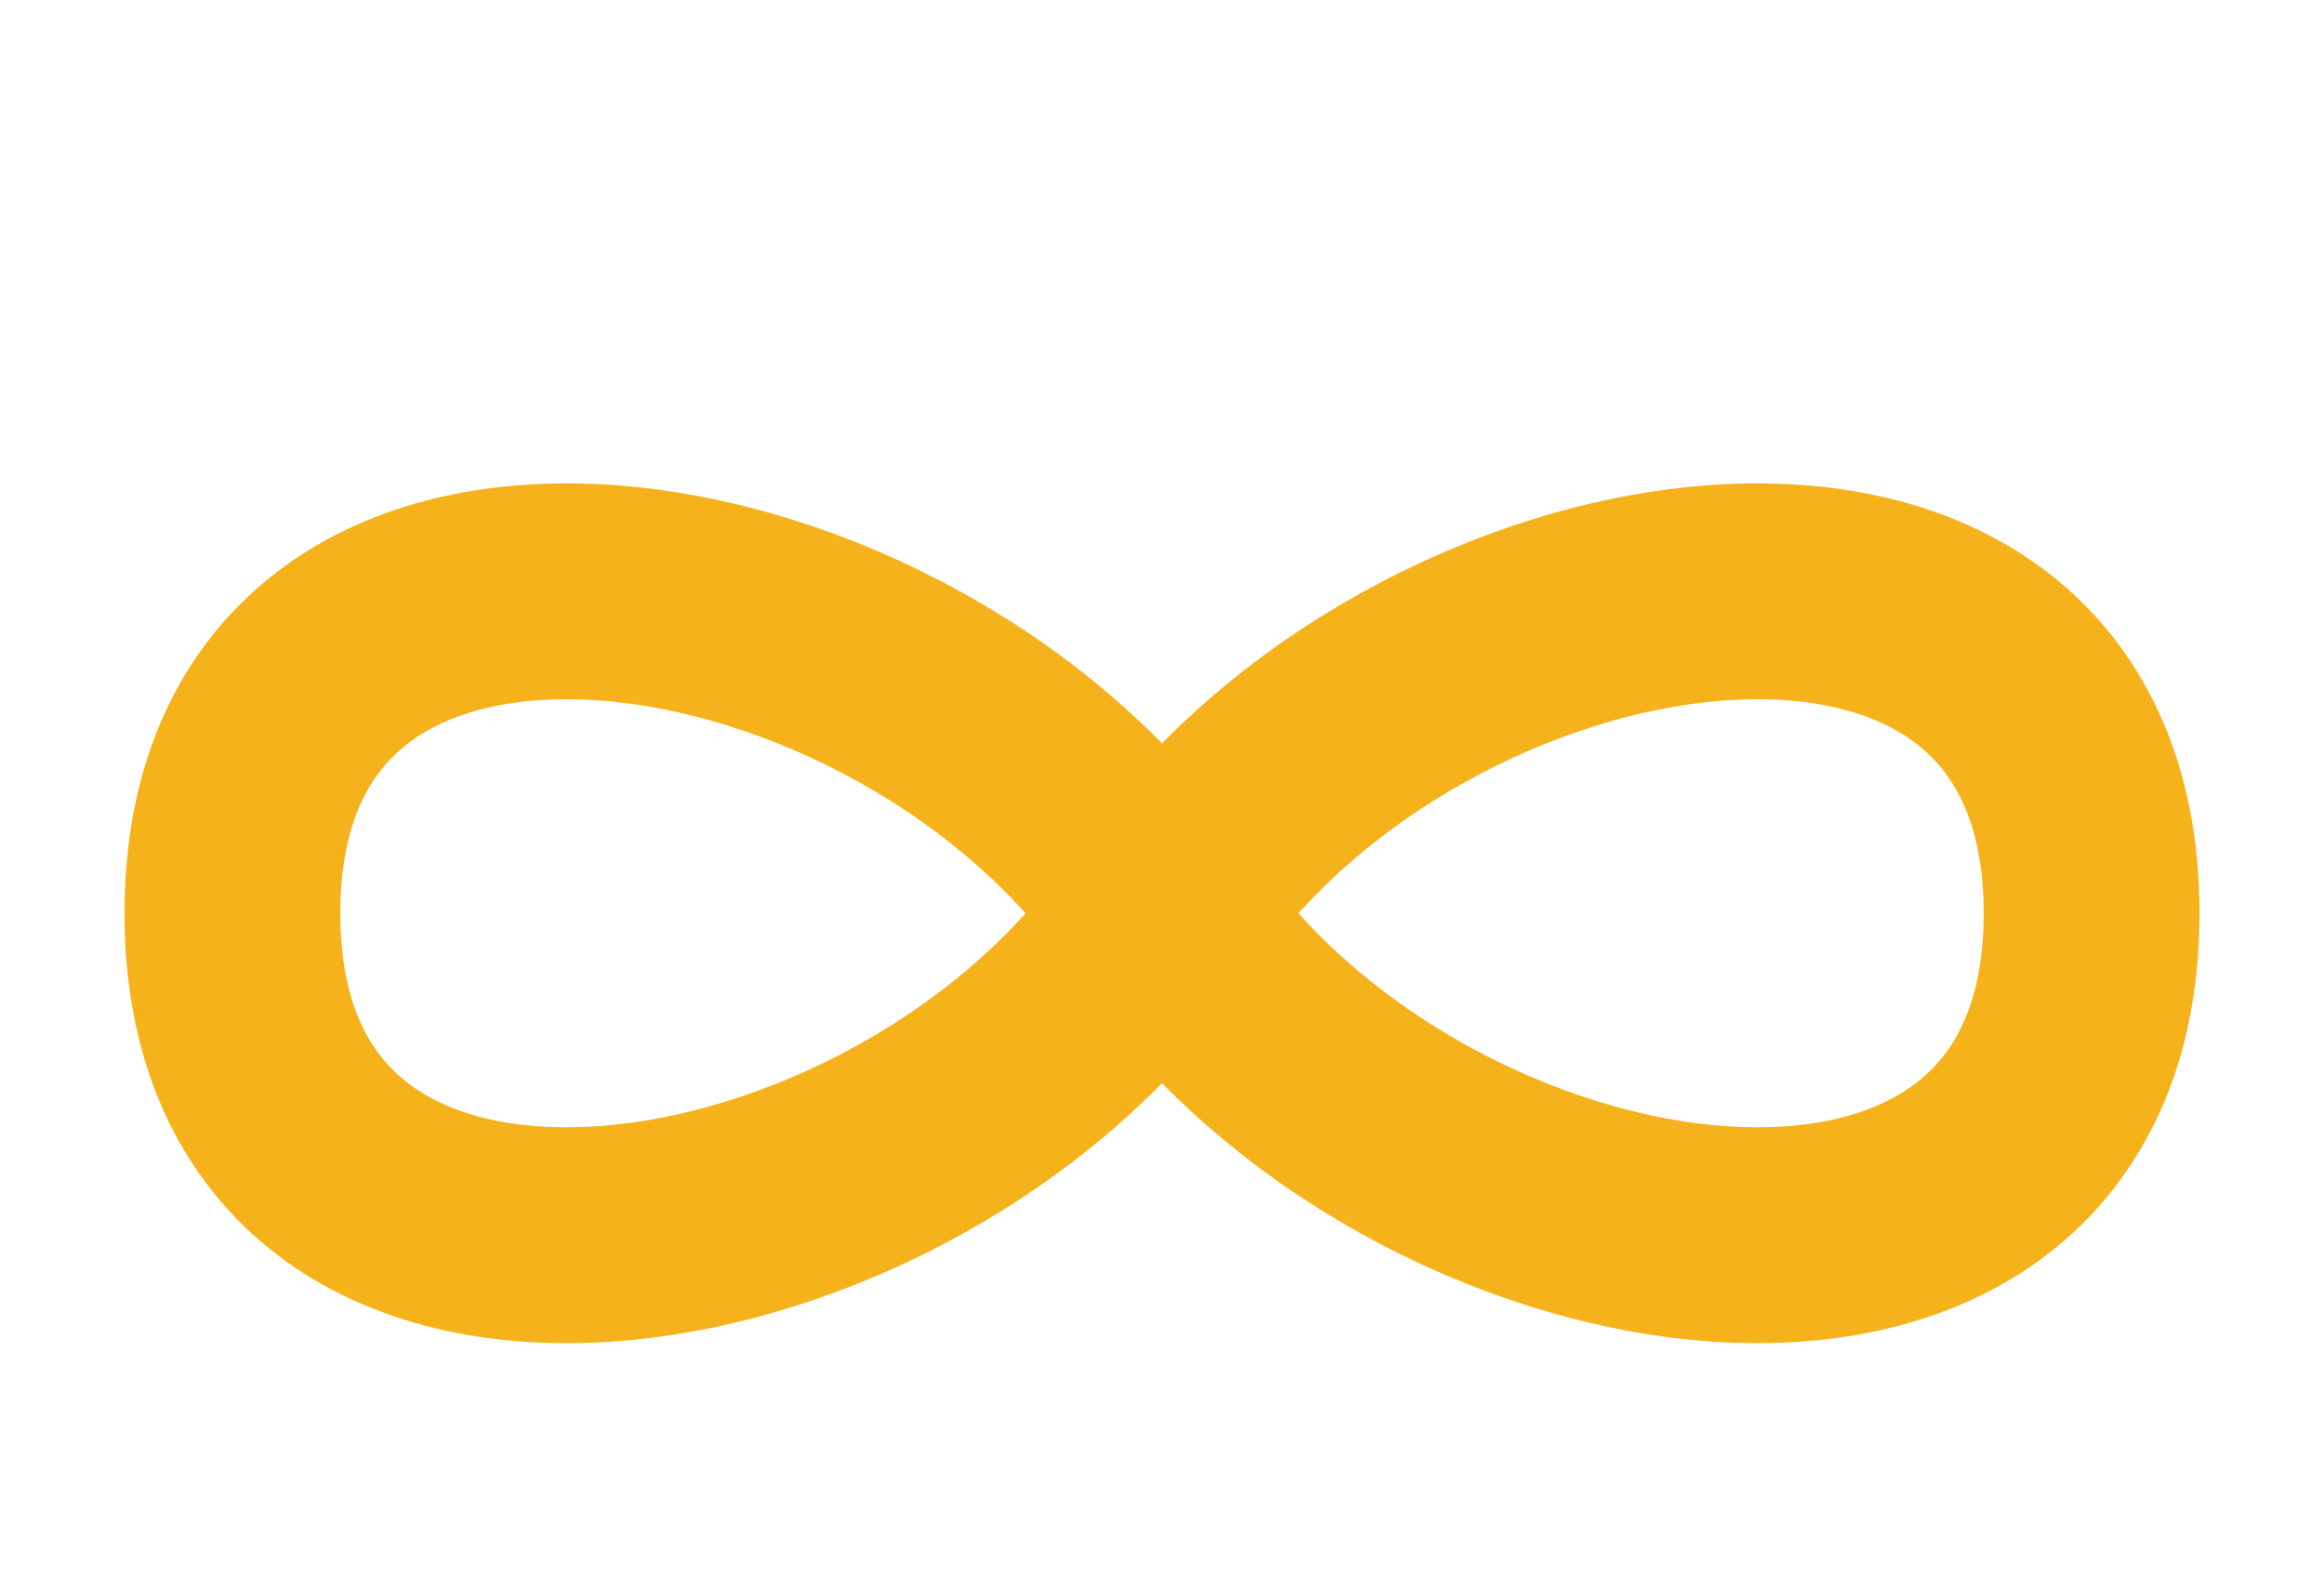
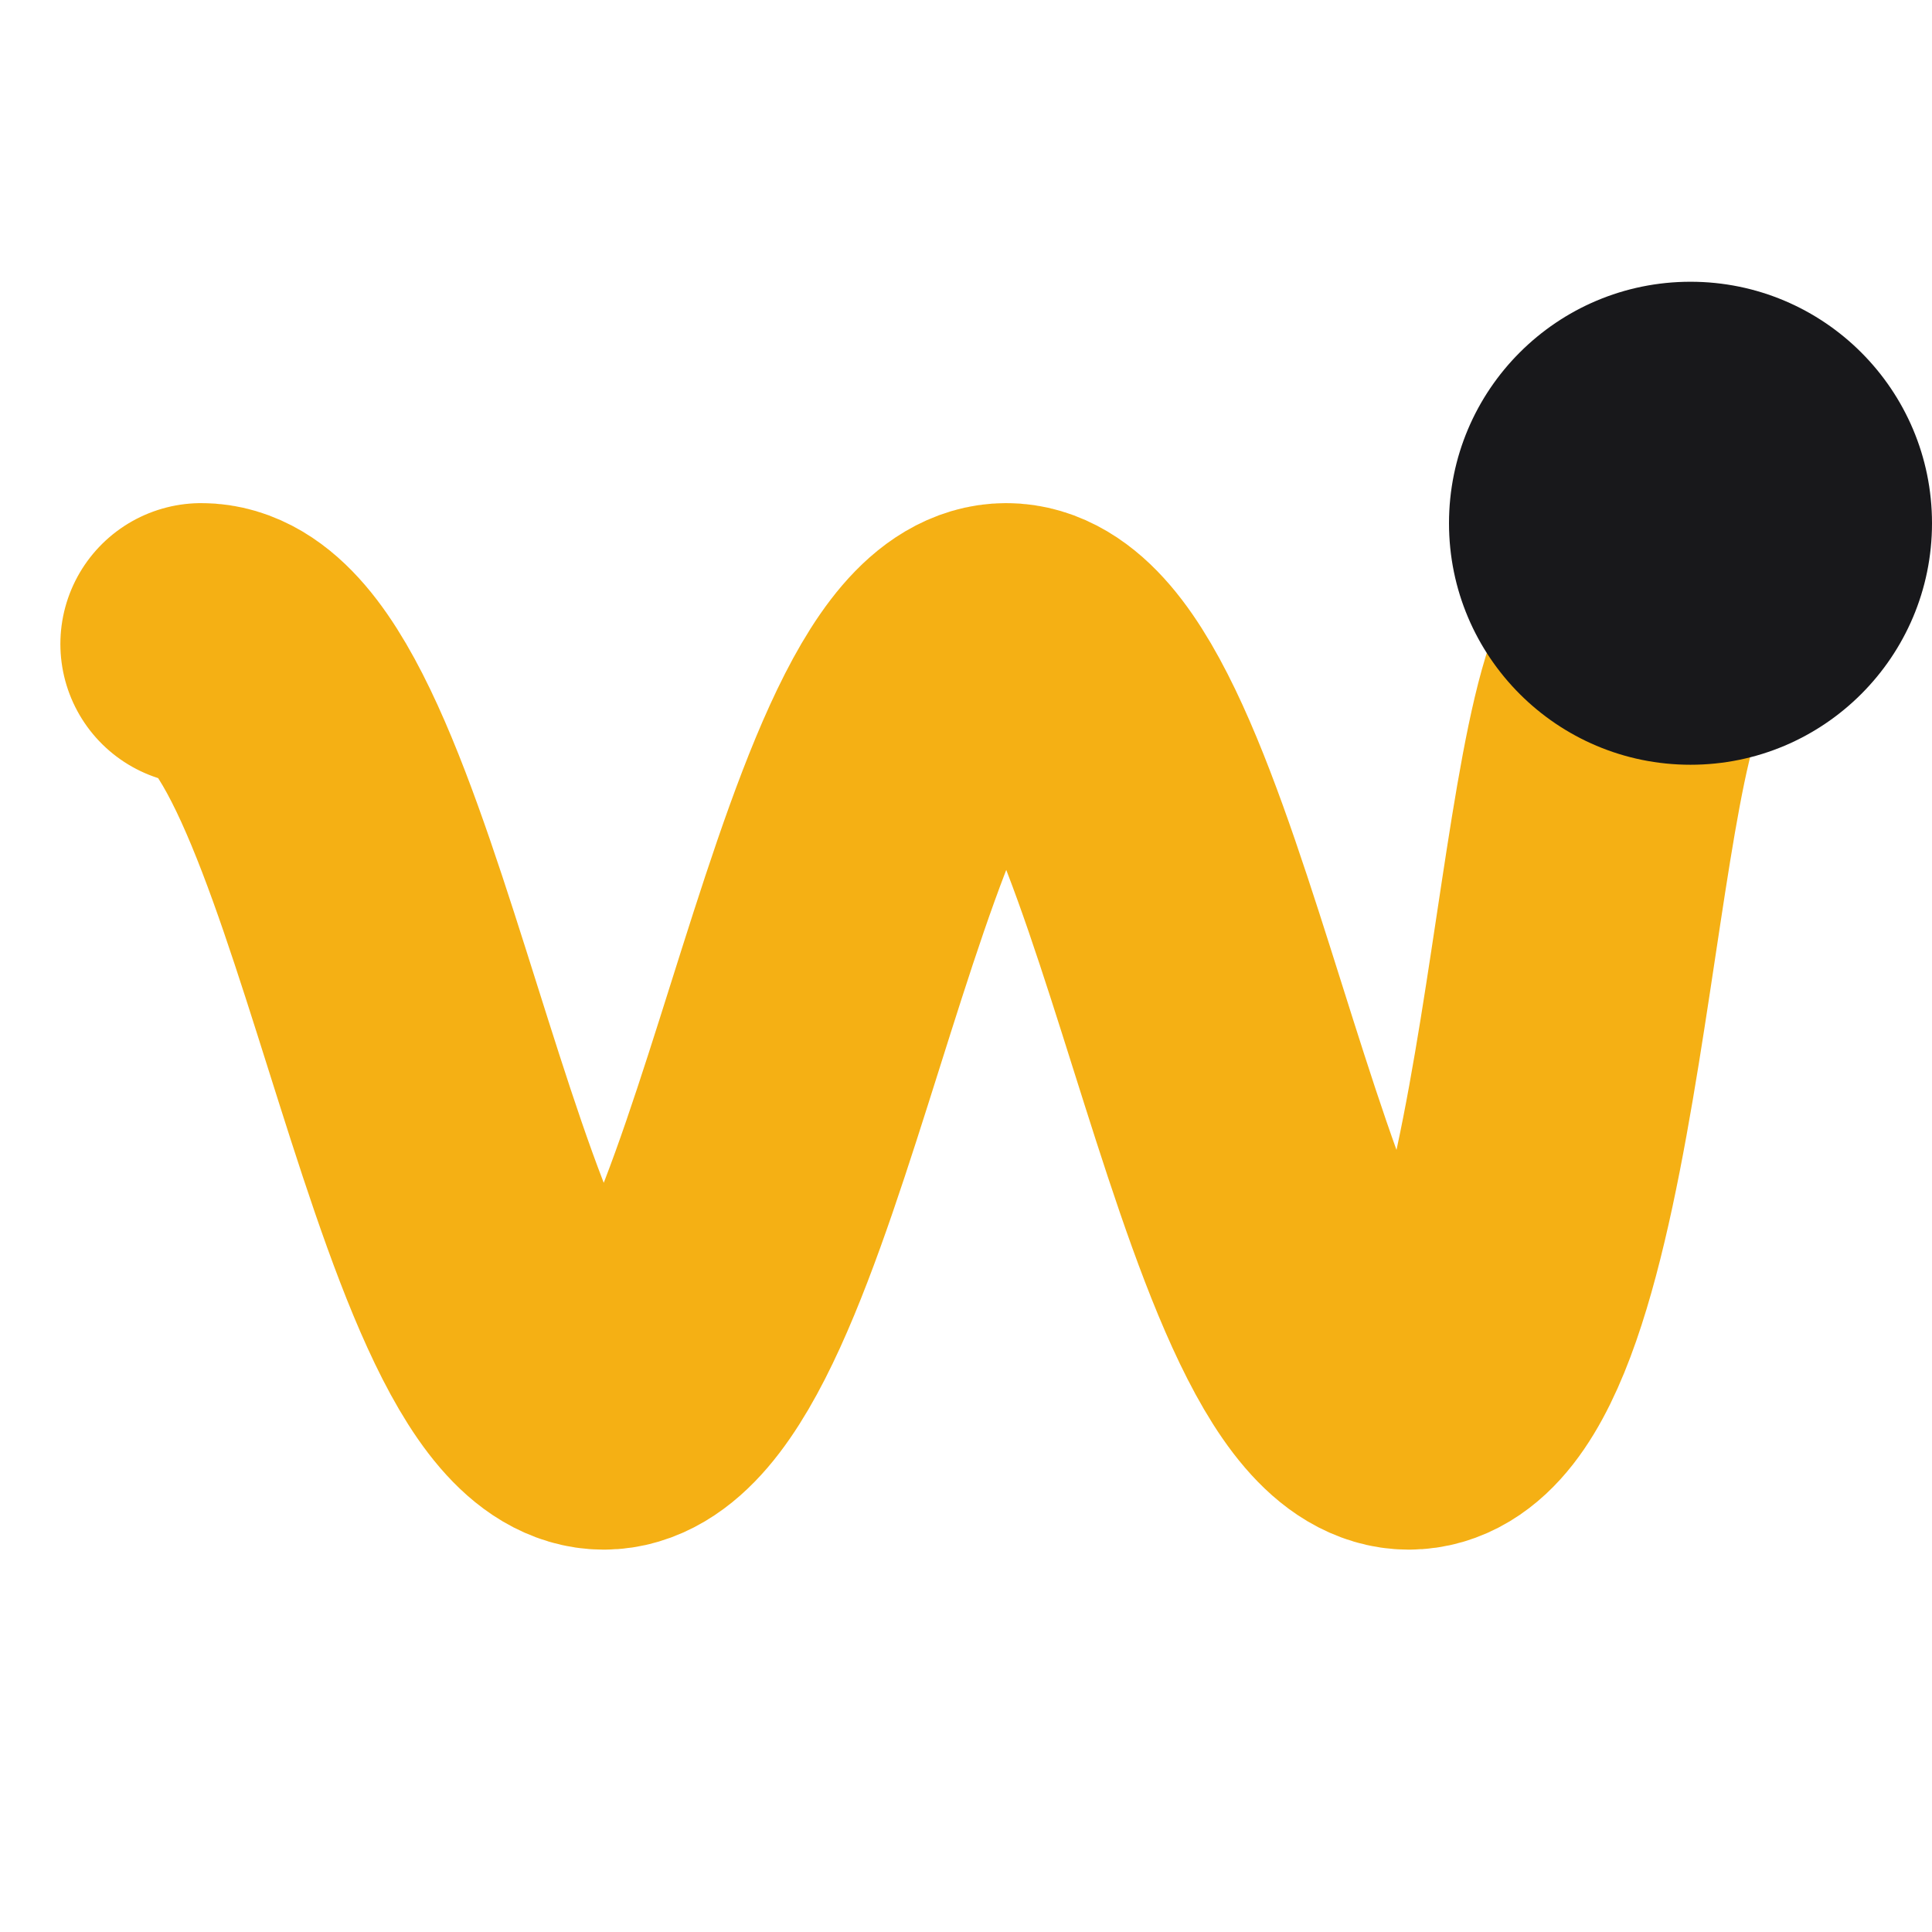
- <svg xmlns="http://www.w3.org/2000/svg" viewBox="-140 -110 280 190" role="img" aria-label="Waggle">
-   <path d="M0,0 C30,-45 112,-58 112,0 C112,58 30,45 0,0 C-30,-45 -112,-58 -112,0 C-112,58 -30,45 0,0Z" fill="none" stroke="#F6B21B" stroke-width="26" stroke-linejoin="round" />
+ <svg xmlns="http://www.w3.org/2000/svg" viewBox="0 0 48 48" role="img" aria-label="Waggle">
+   <path d="M5 16 C9 16 11 35 15 35 S21 16 25 16 S31 35 35 35 S39 17 41 16" fill="none" stroke="#F5B014" stroke-width="7" stroke-linecap="round" />
+   <circle cx="42" cy="13" r="6" fill="#18181B" />
</svg>
